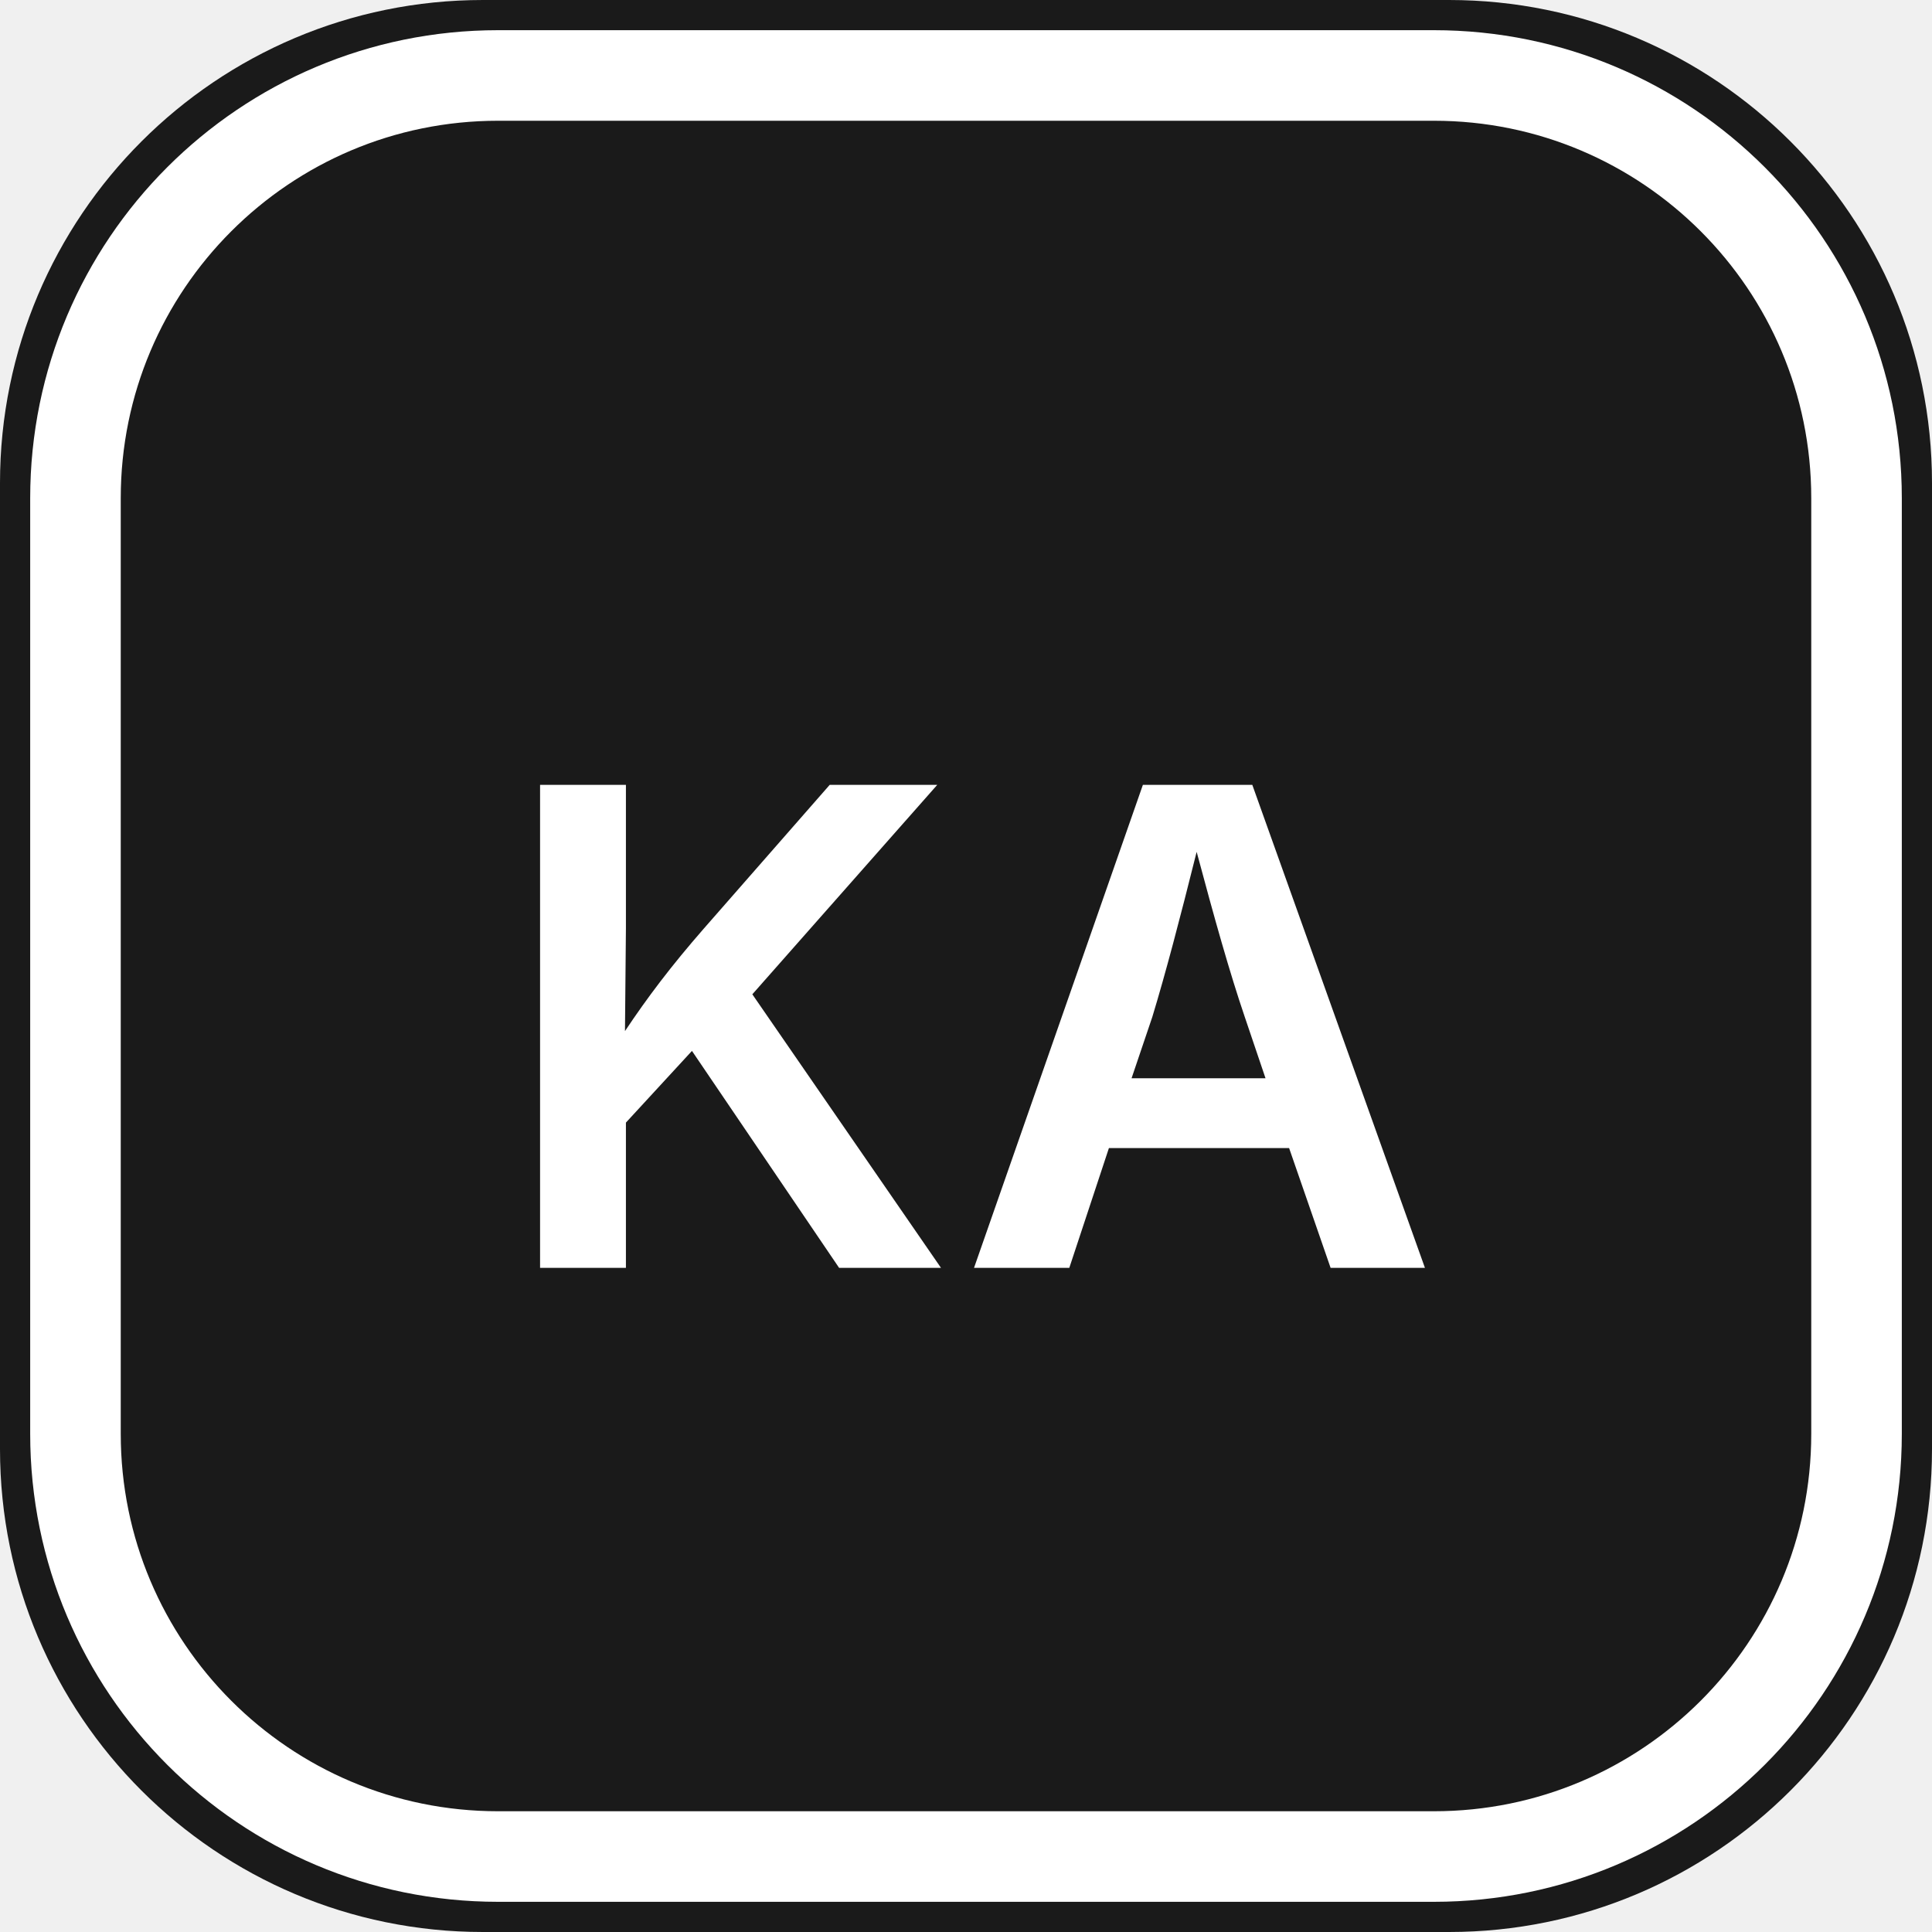
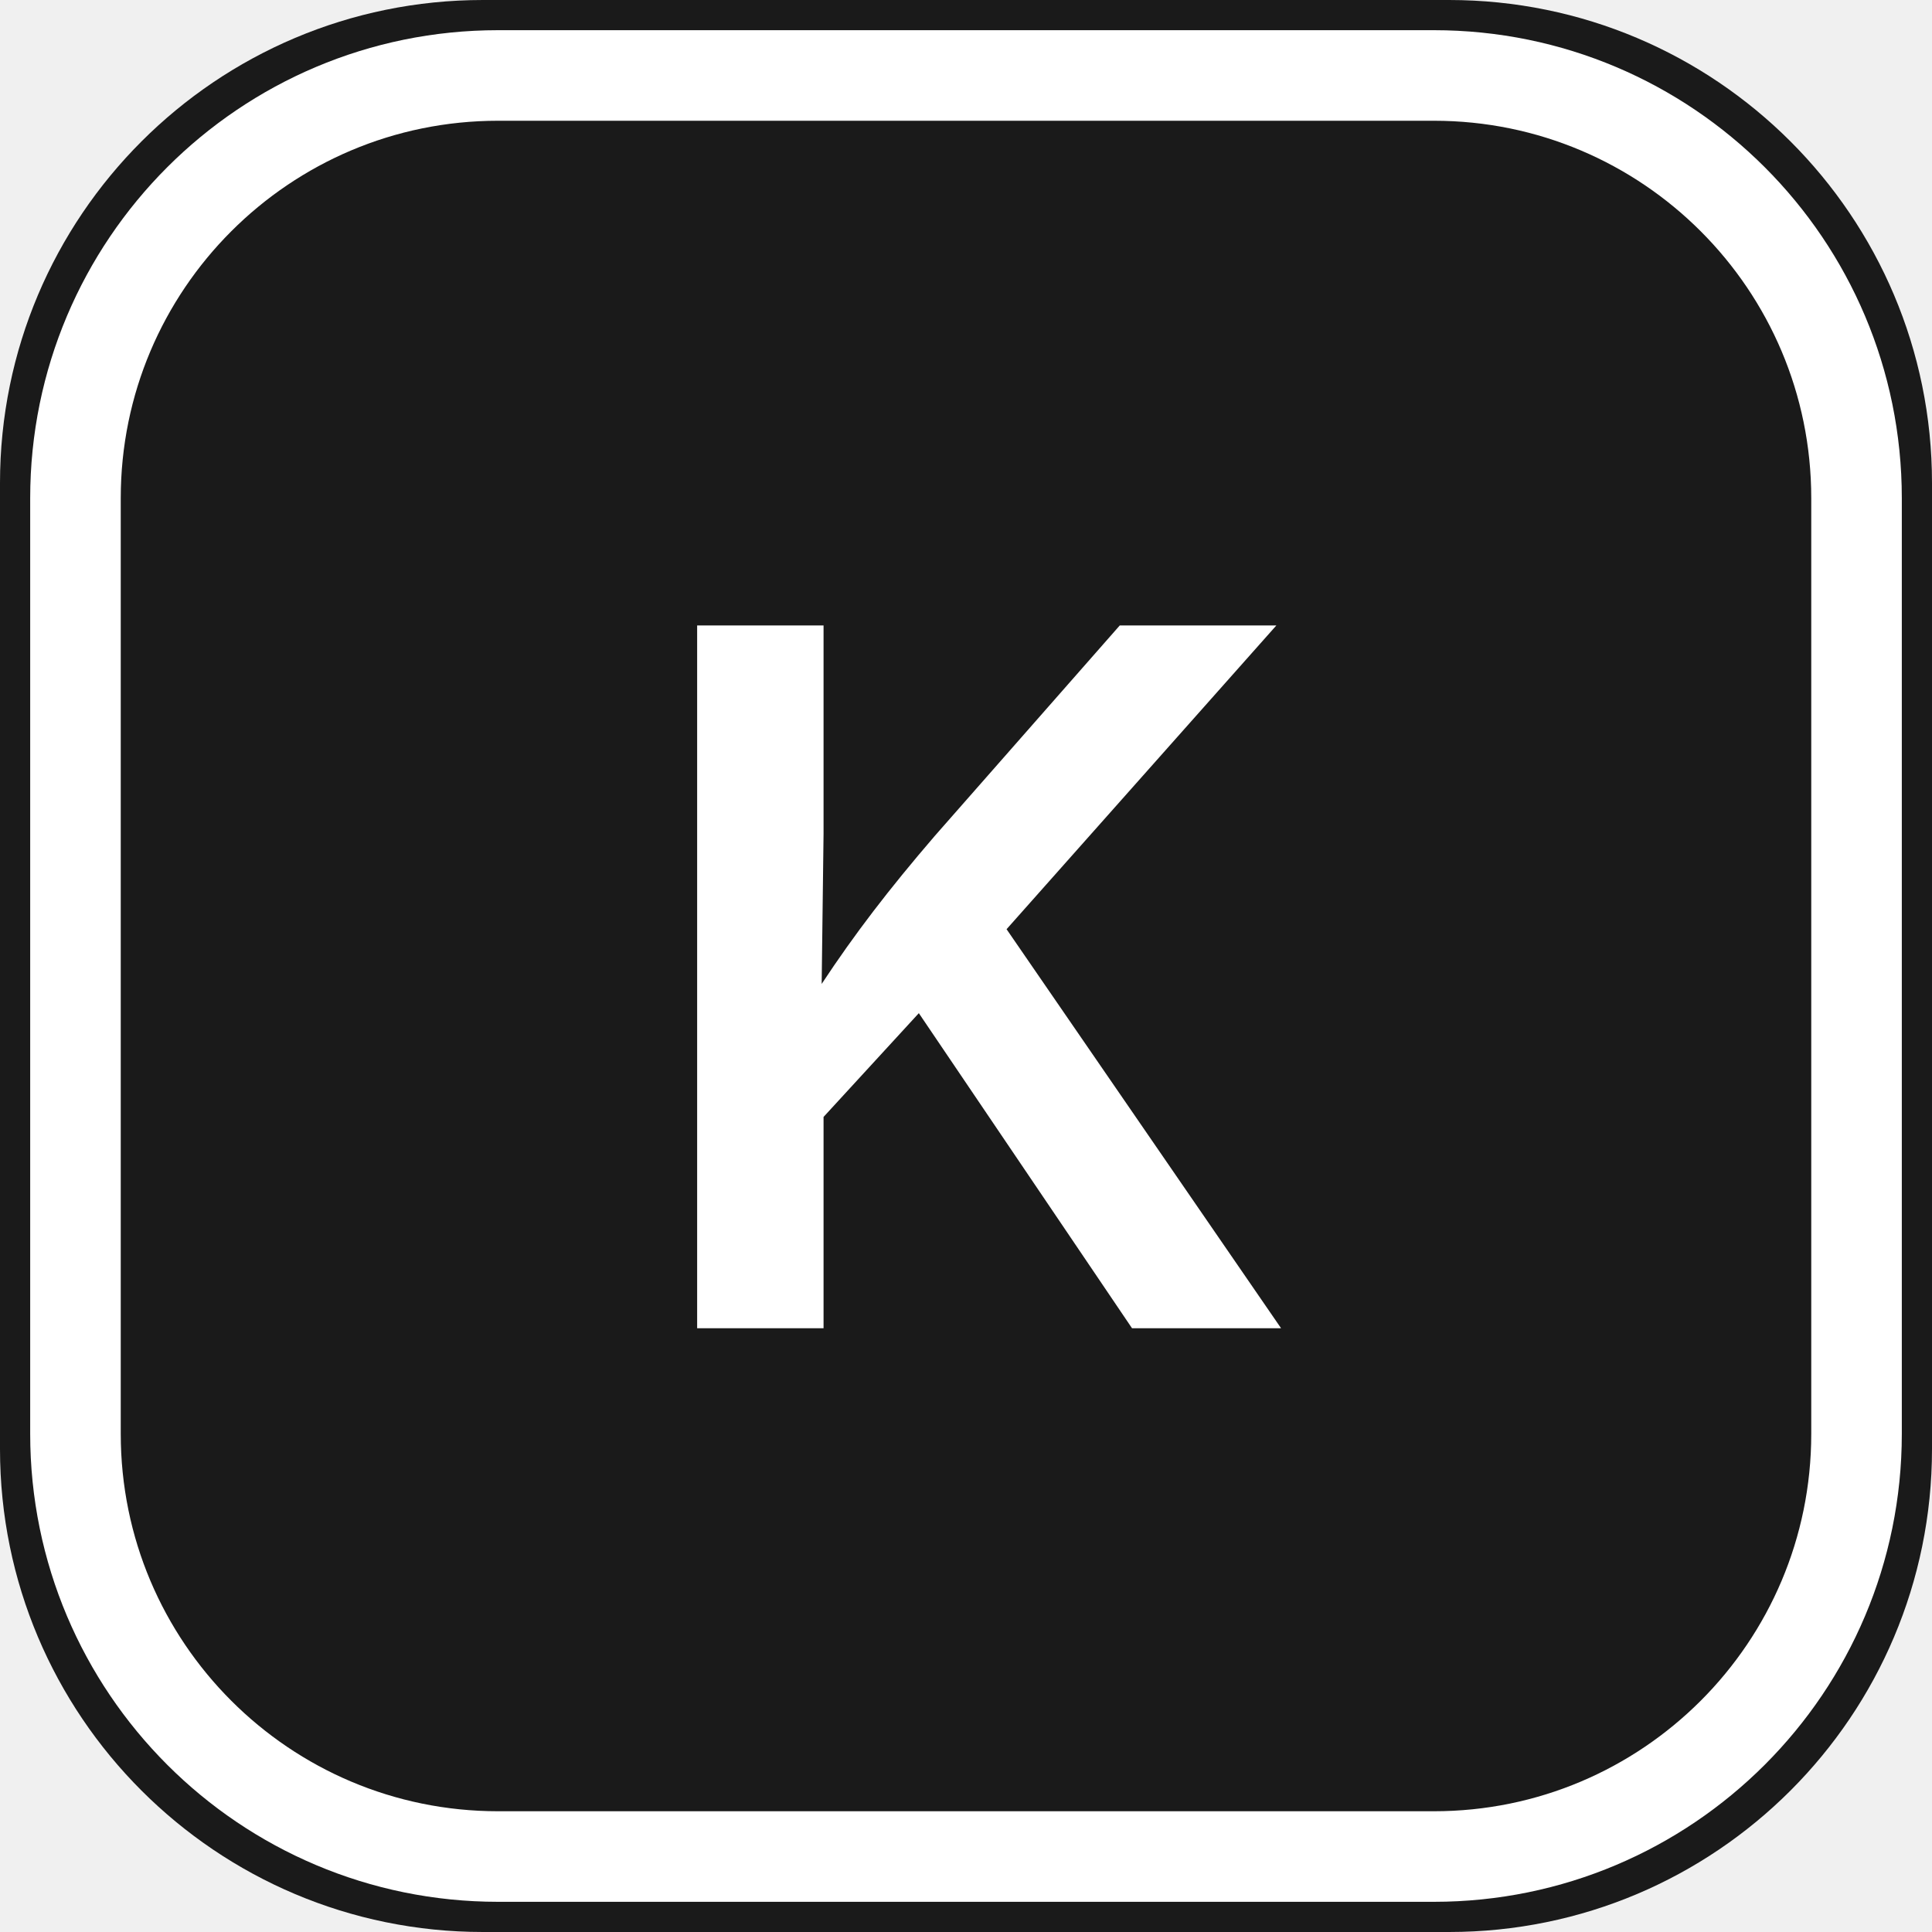
<svg xmlns="http://www.w3.org/2000/svg" viewBox="0 0 32 32" fill="none">
  <rect width="32" height="32" rx="8" fill="#1A1A1A" />
  <rect x="1.25" y="1.25" width="29.5" height="29.5" rx="7" stroke="#FFFFFF" stroke-width="1.5" />
-   <text x="16" y="21" fill="#FFFFFF" font-family="system-ui, -apple-system, sans-serif" font-size="11" font-weight="600" text-anchor="middle">KA</text>
+   <text x="16" y="22" fill="#FFFFFF" font-family="system-ui, -apple-system, sans-serif" font-size="16" font-weight="600" text-anchor="middle">K</text>
</svg>
